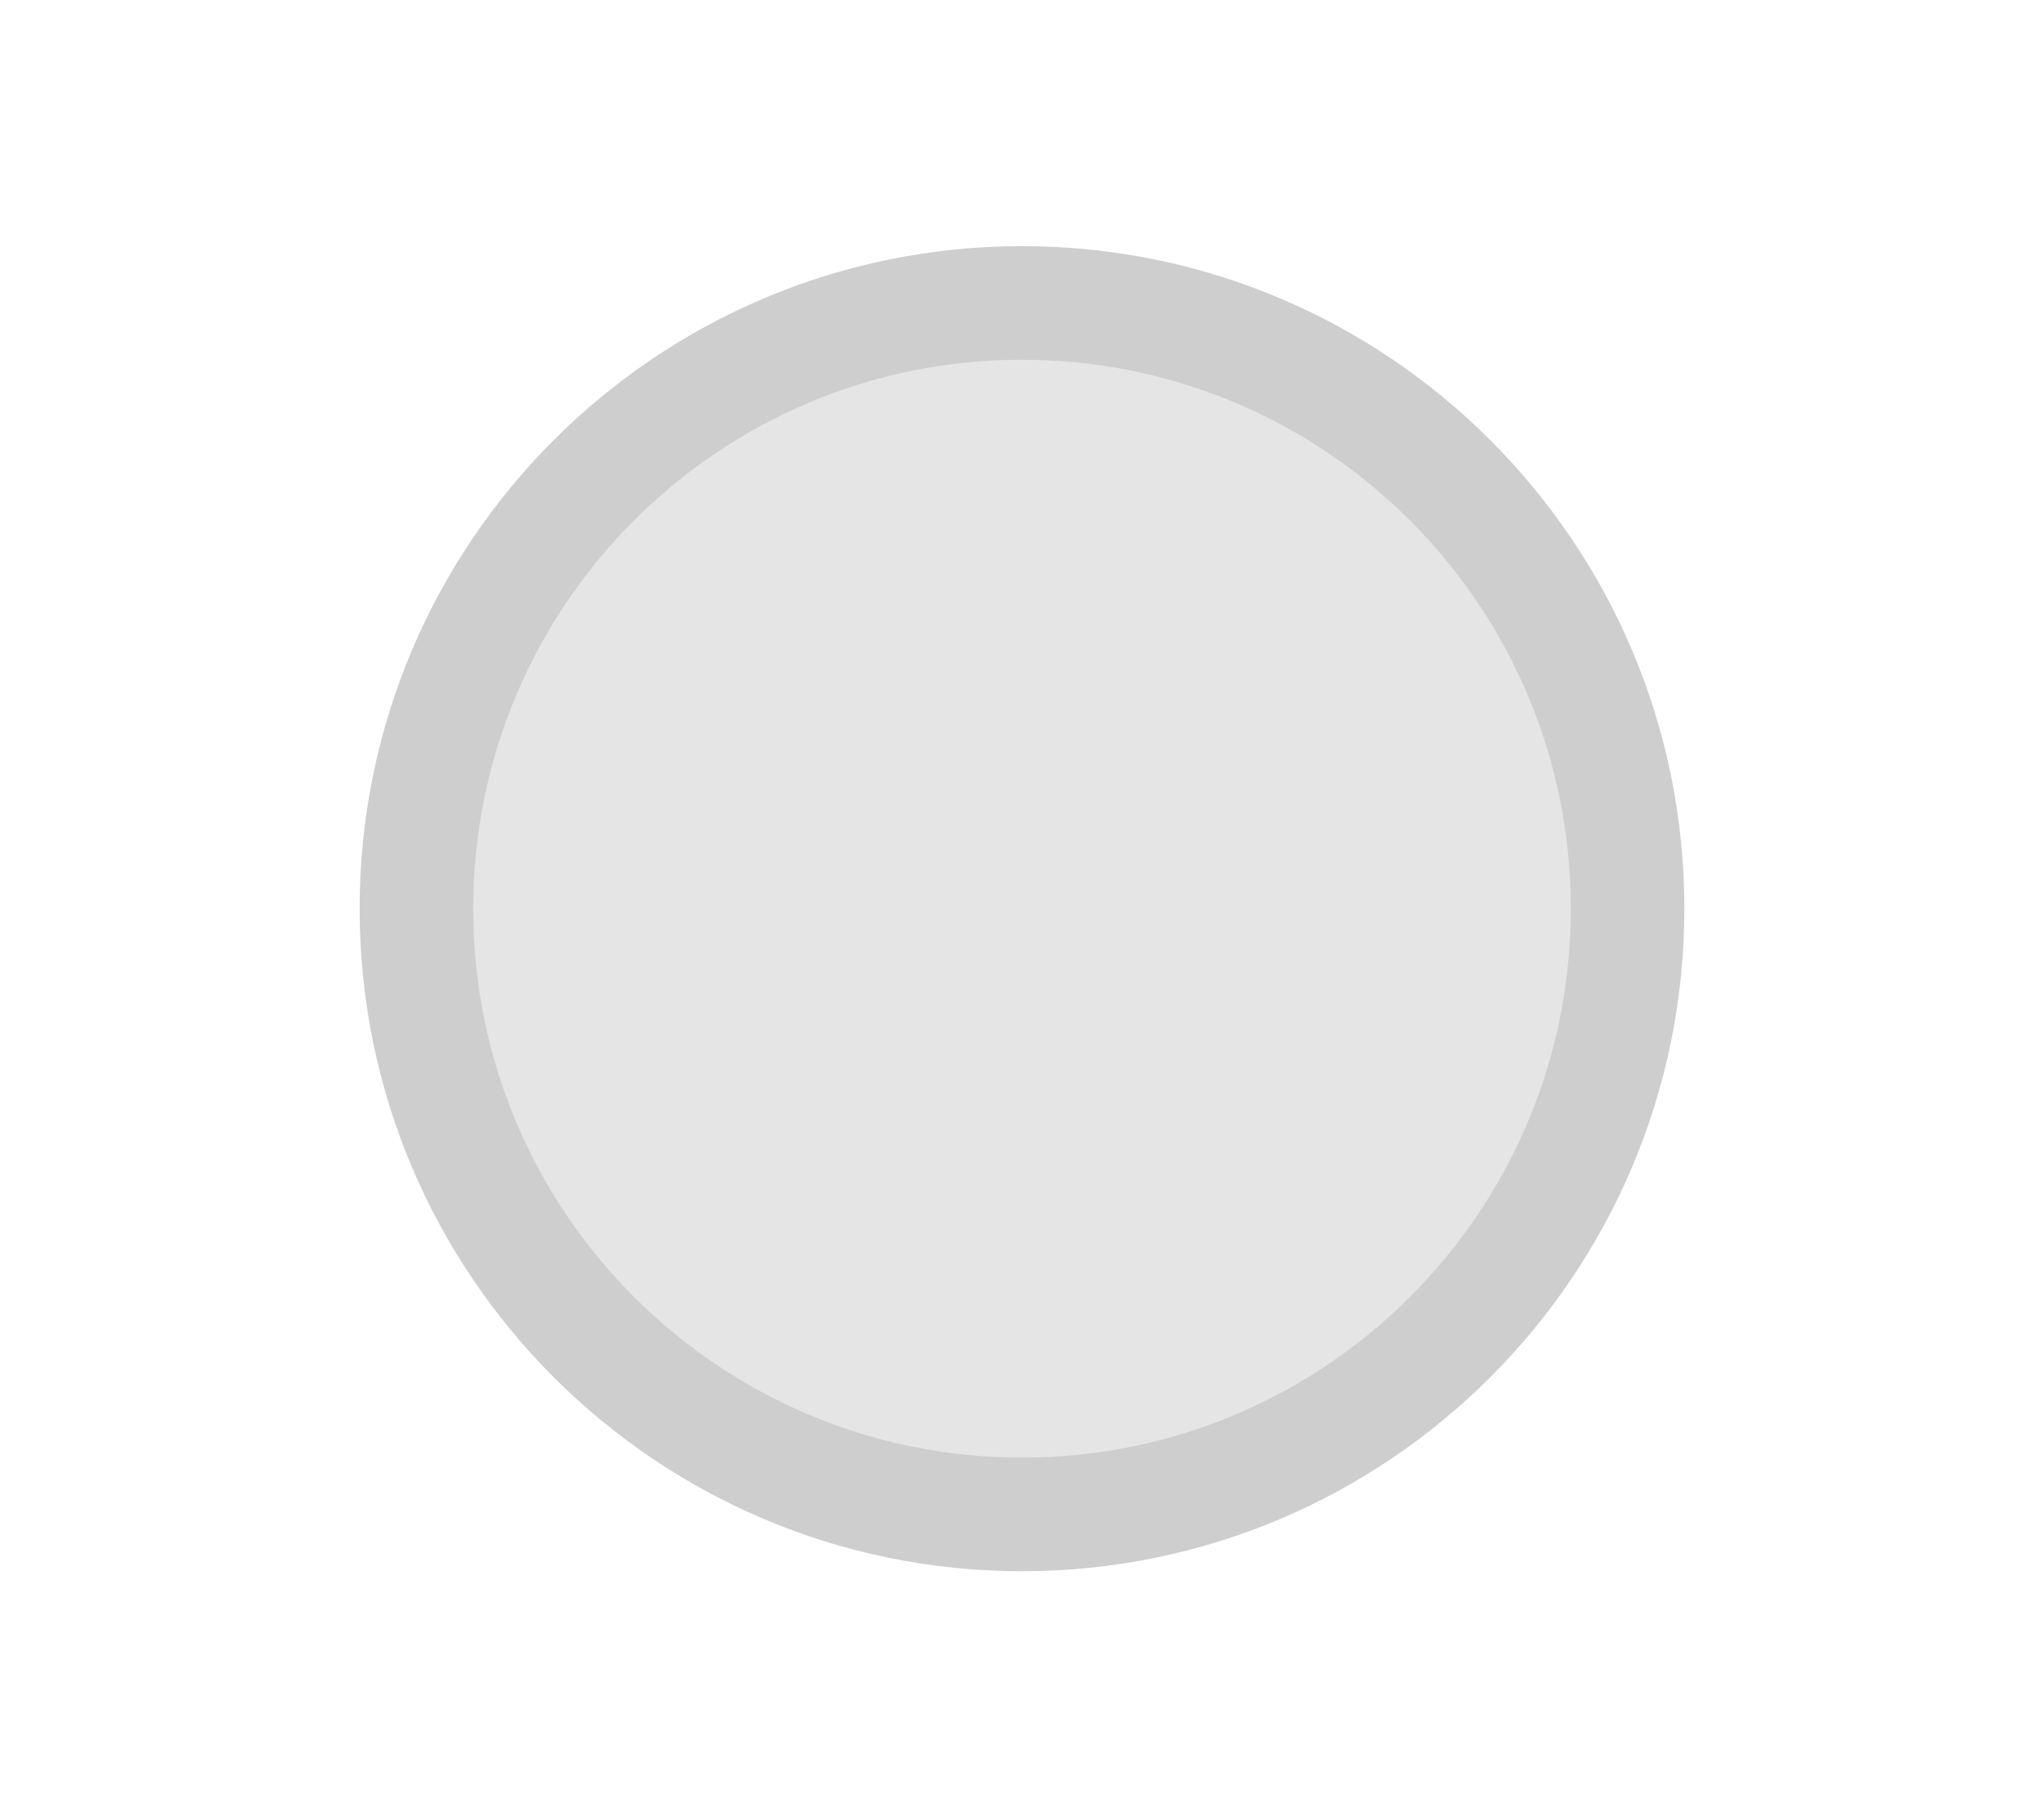
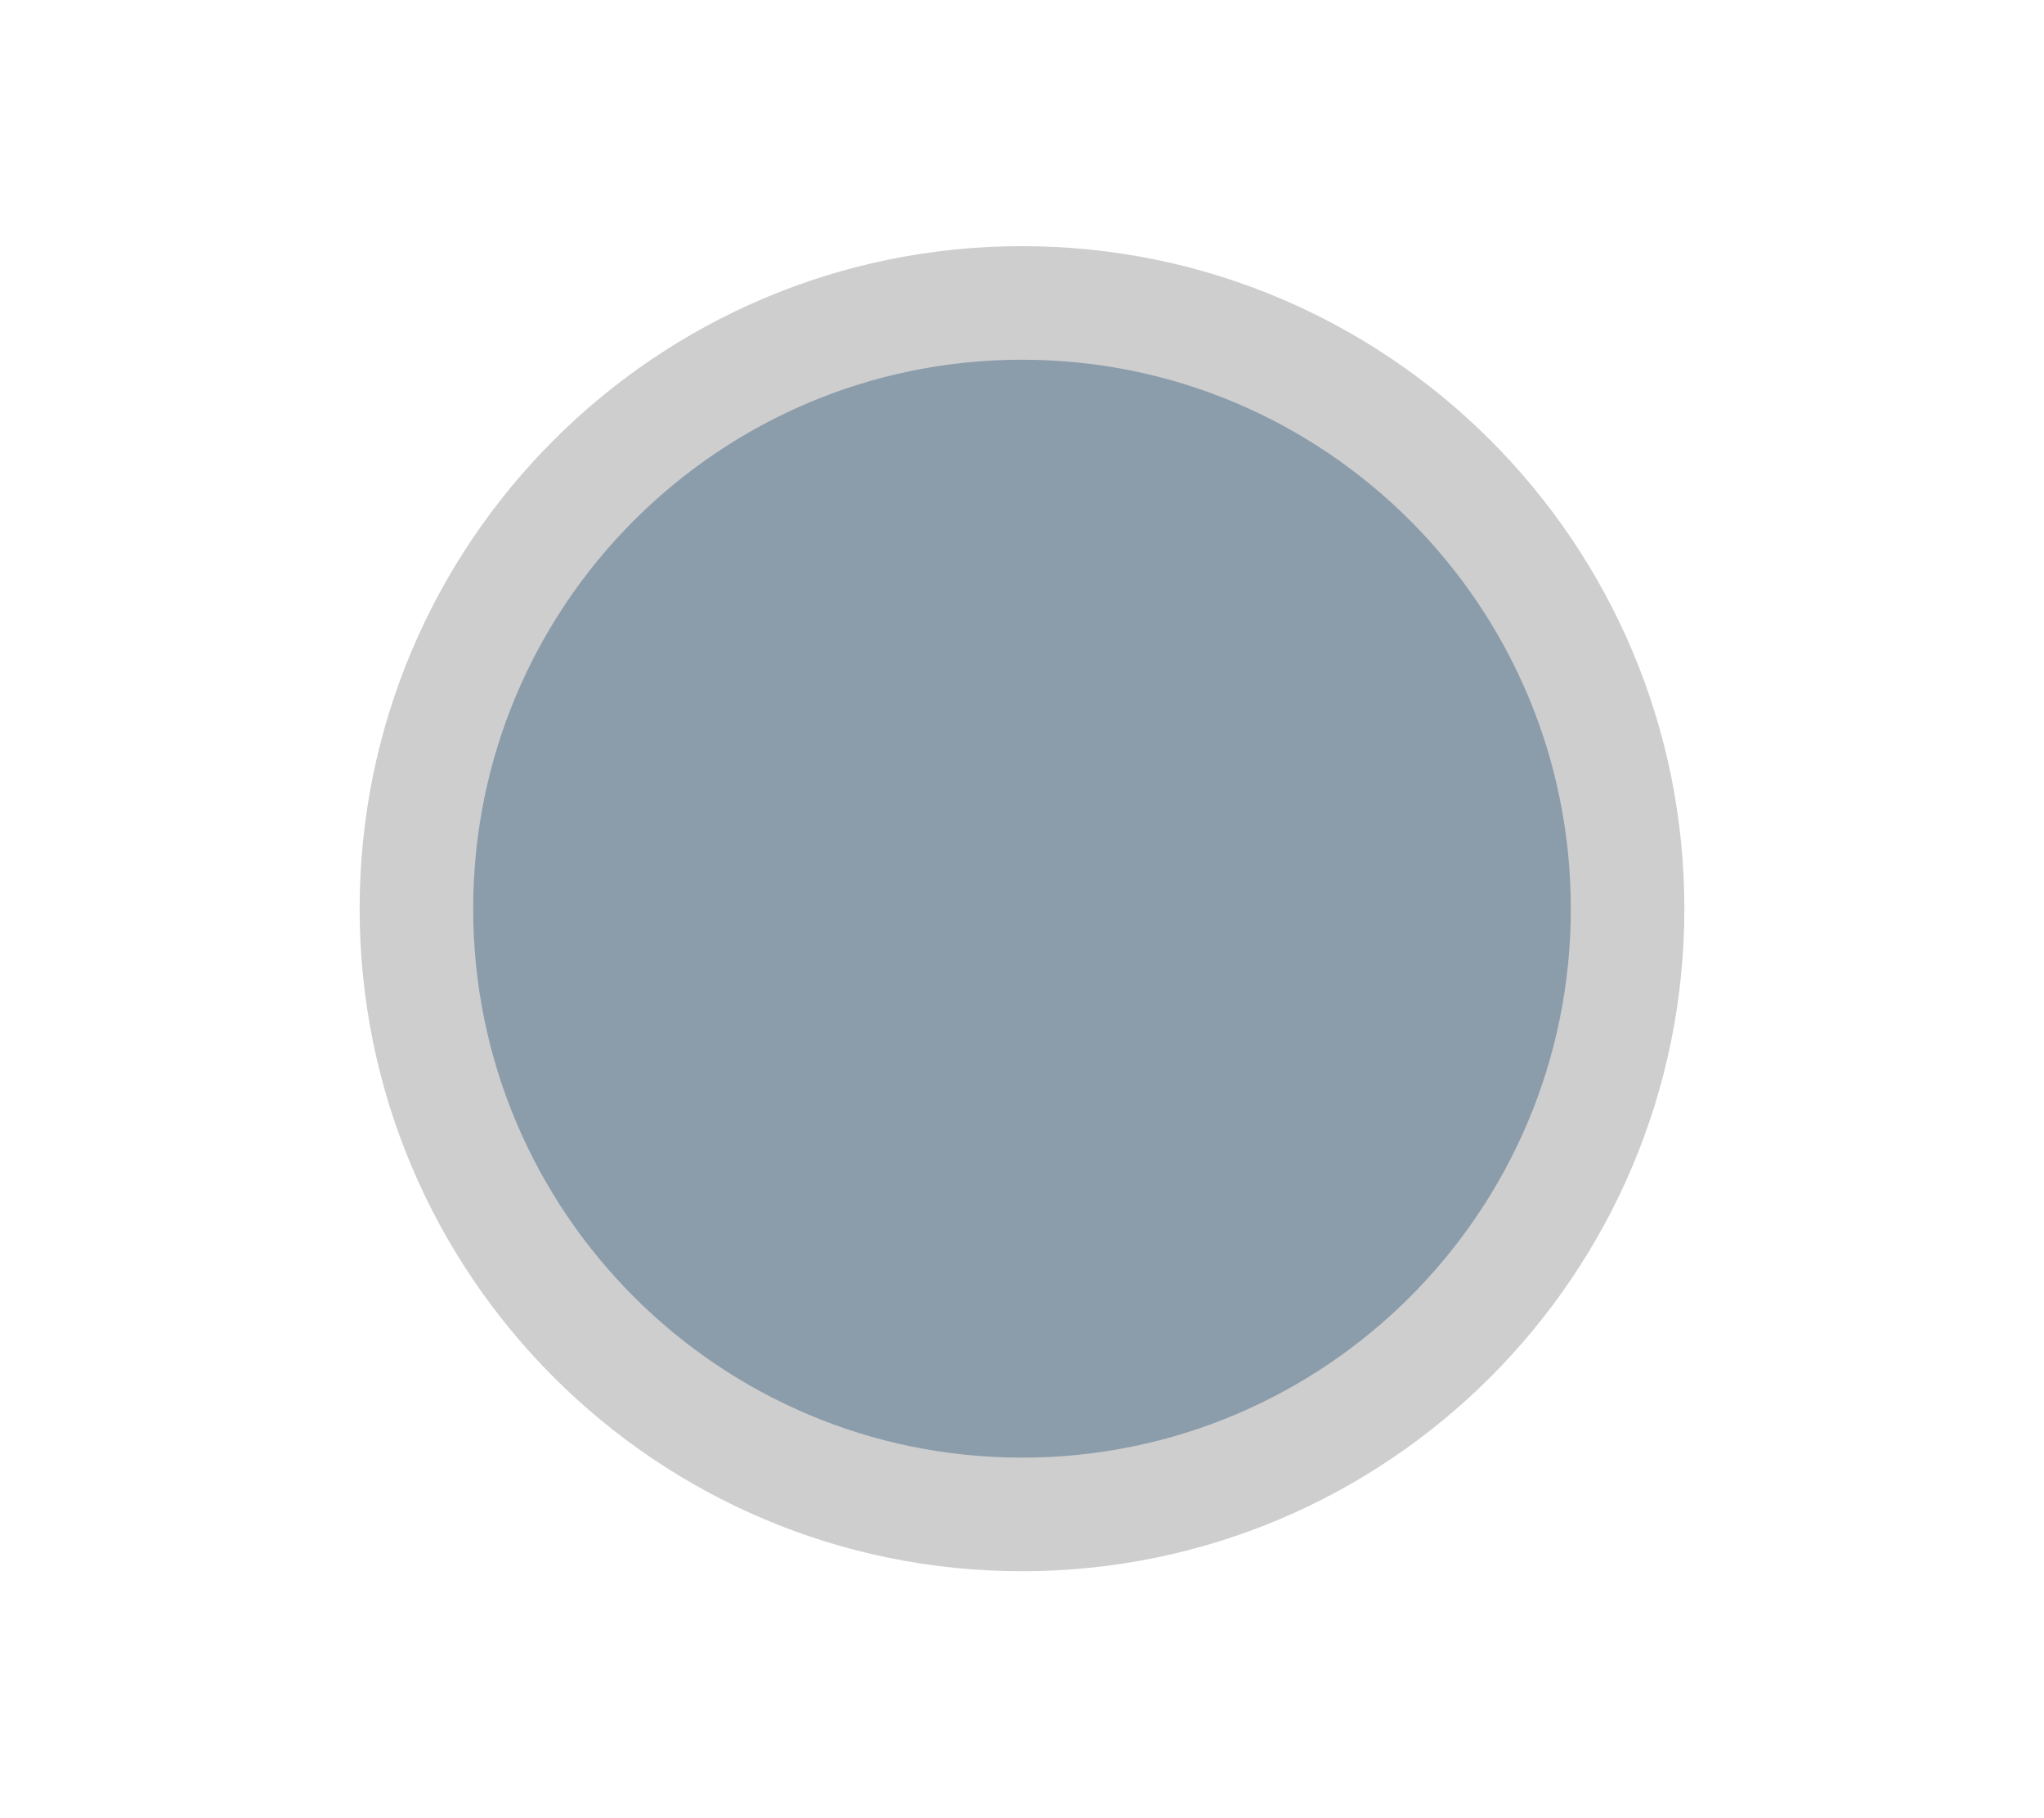
<svg xmlns="http://www.w3.org/2000/svg" version="1.1" id="svg2" x="0px" y="0px" width="18px" height="16px" viewBox="0 0 18 16" enable-background="new 0 0 18 16" xml:space="preserve">
  <path id="path2386" display="none" fill="#BEBEBE" d="M9.211,6.556L11.741,4l1.5,1.5l-2.599,2.487l2.599,2.513l-1.5,1.5L9.228,9.401  L6.741,12l-1.5-1.5L7.826,8L5.241,5.5l1.5-1.5L9.211,6.556z" />
-   <circle fill="#E5E5E5" stroke="#CECECE" stroke-miterlimit="10" cx="9" cy="8" r="5.333" />
+   <circle fill="#8B9CAB" stroke="#CECECE" stroke-miterlimit="10" cx="9" cy="8" r="5.333" />
</svg>
